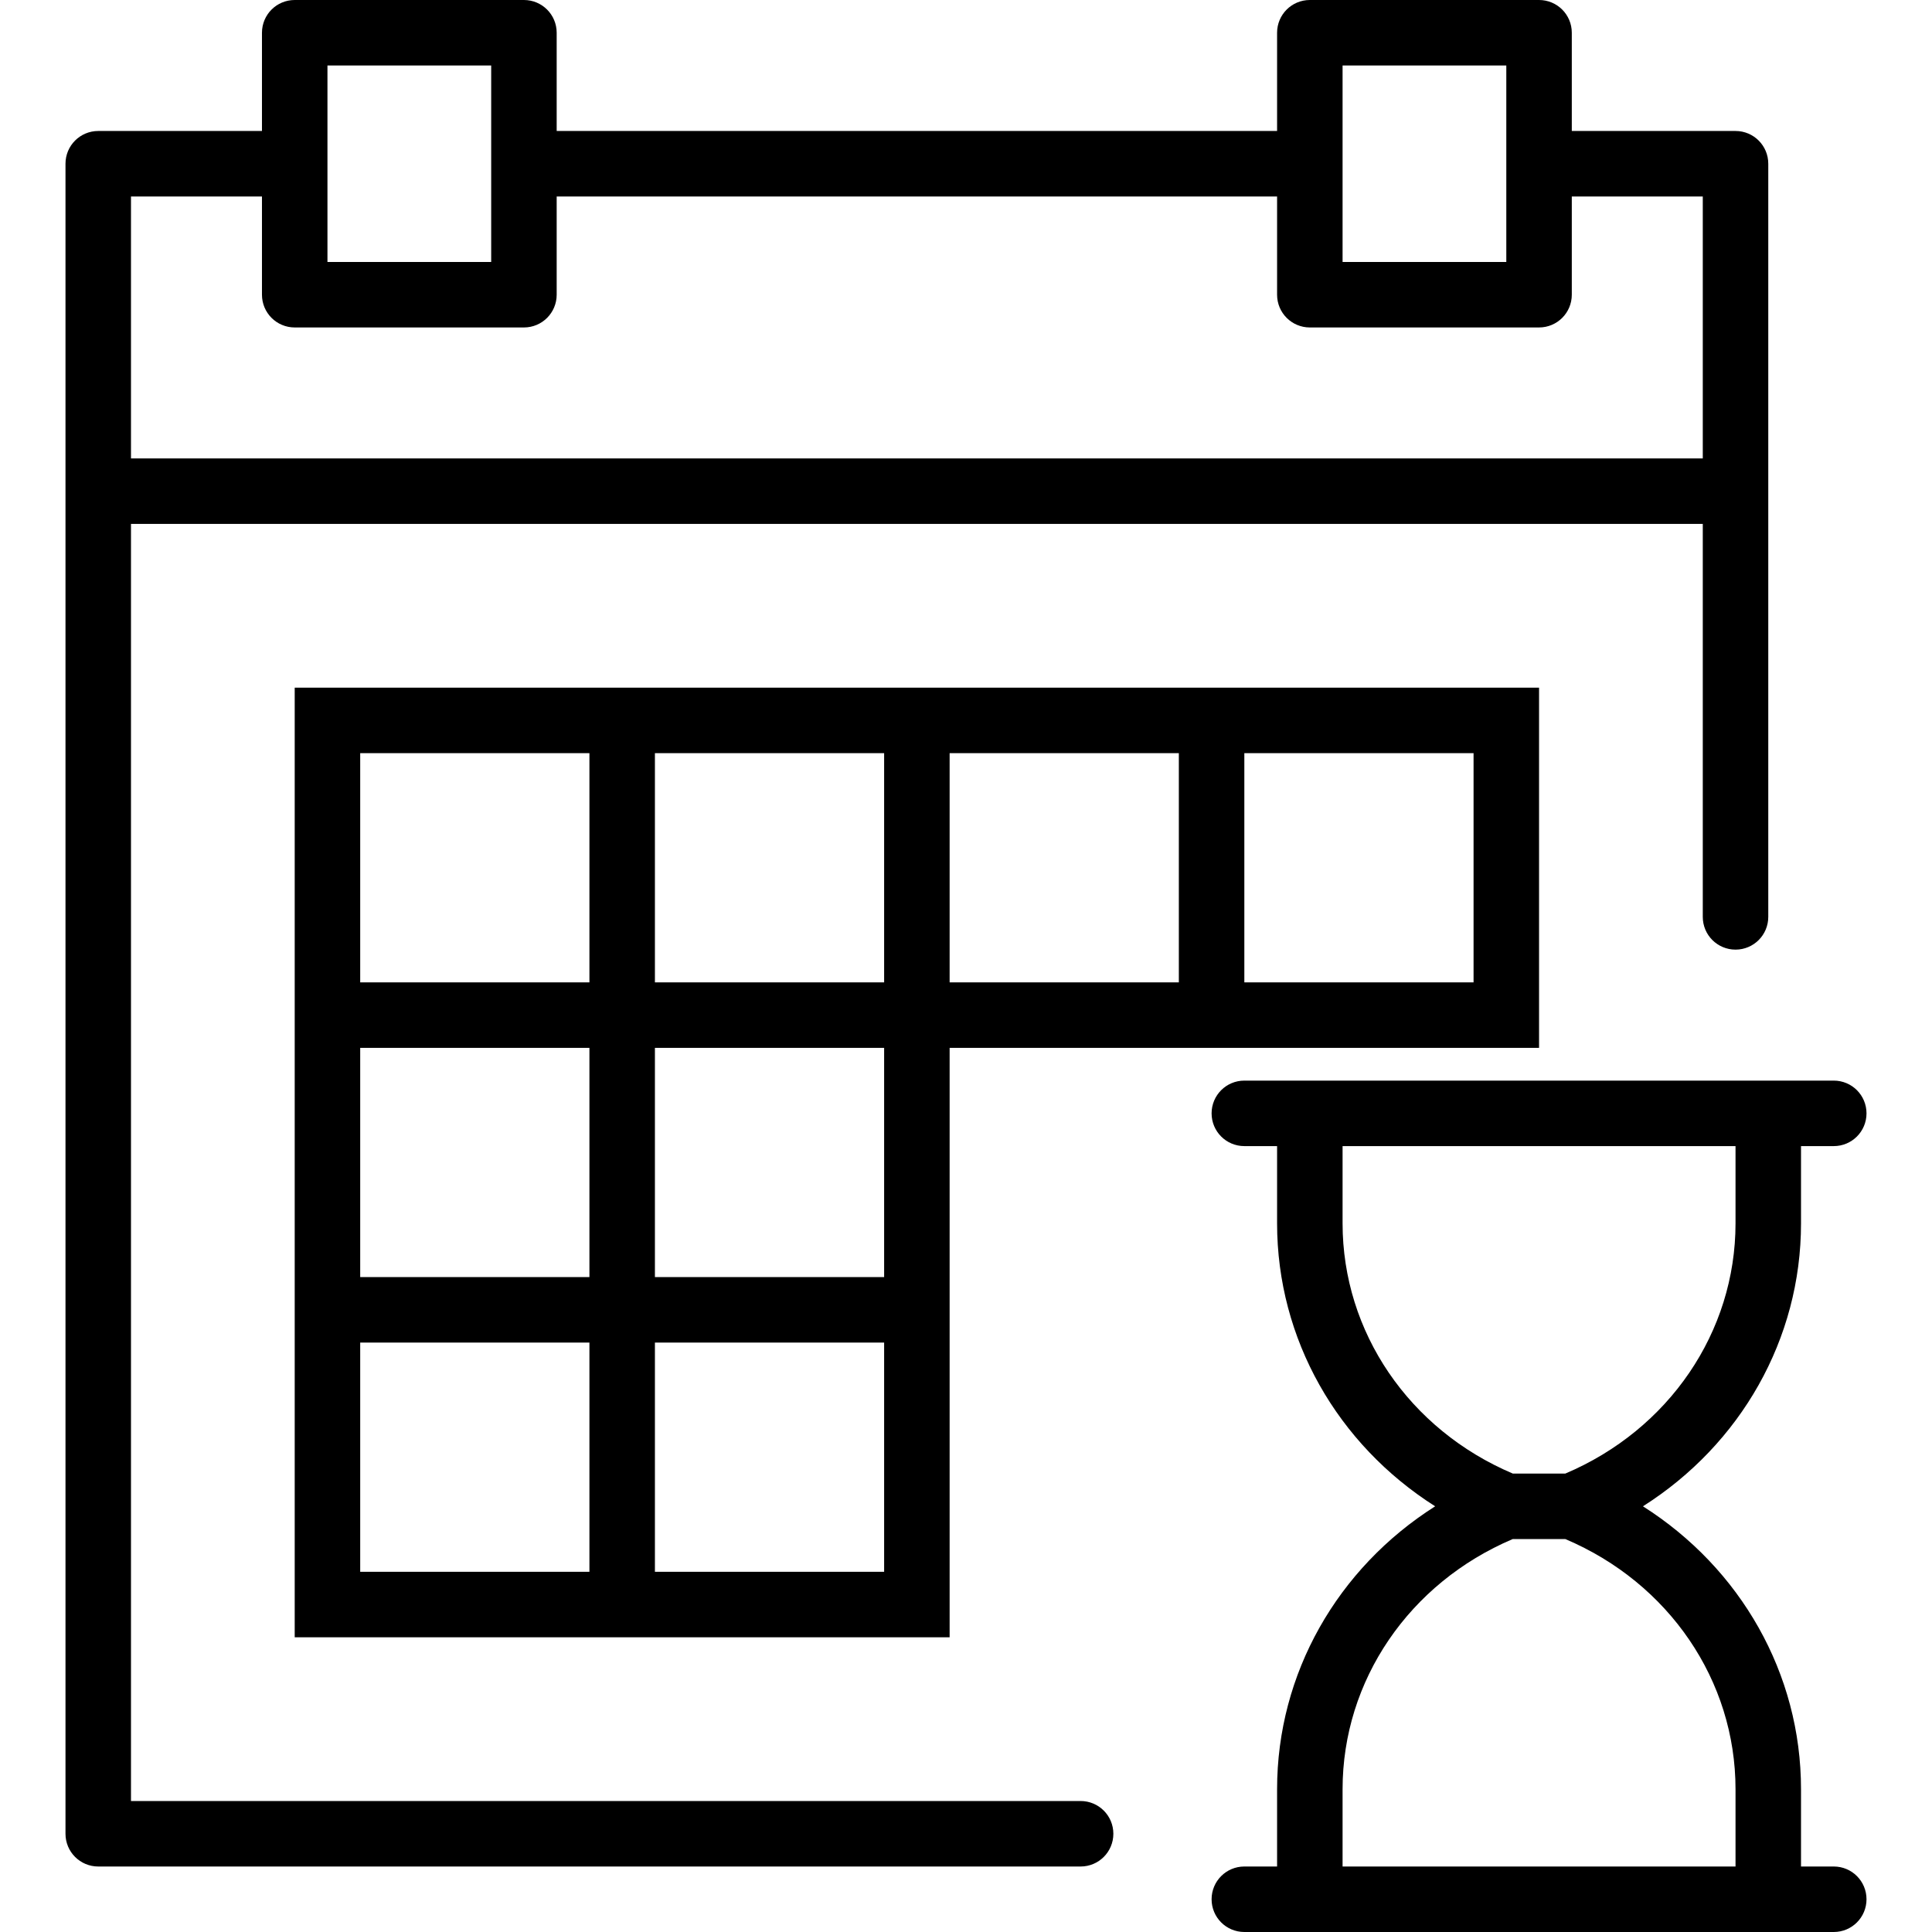
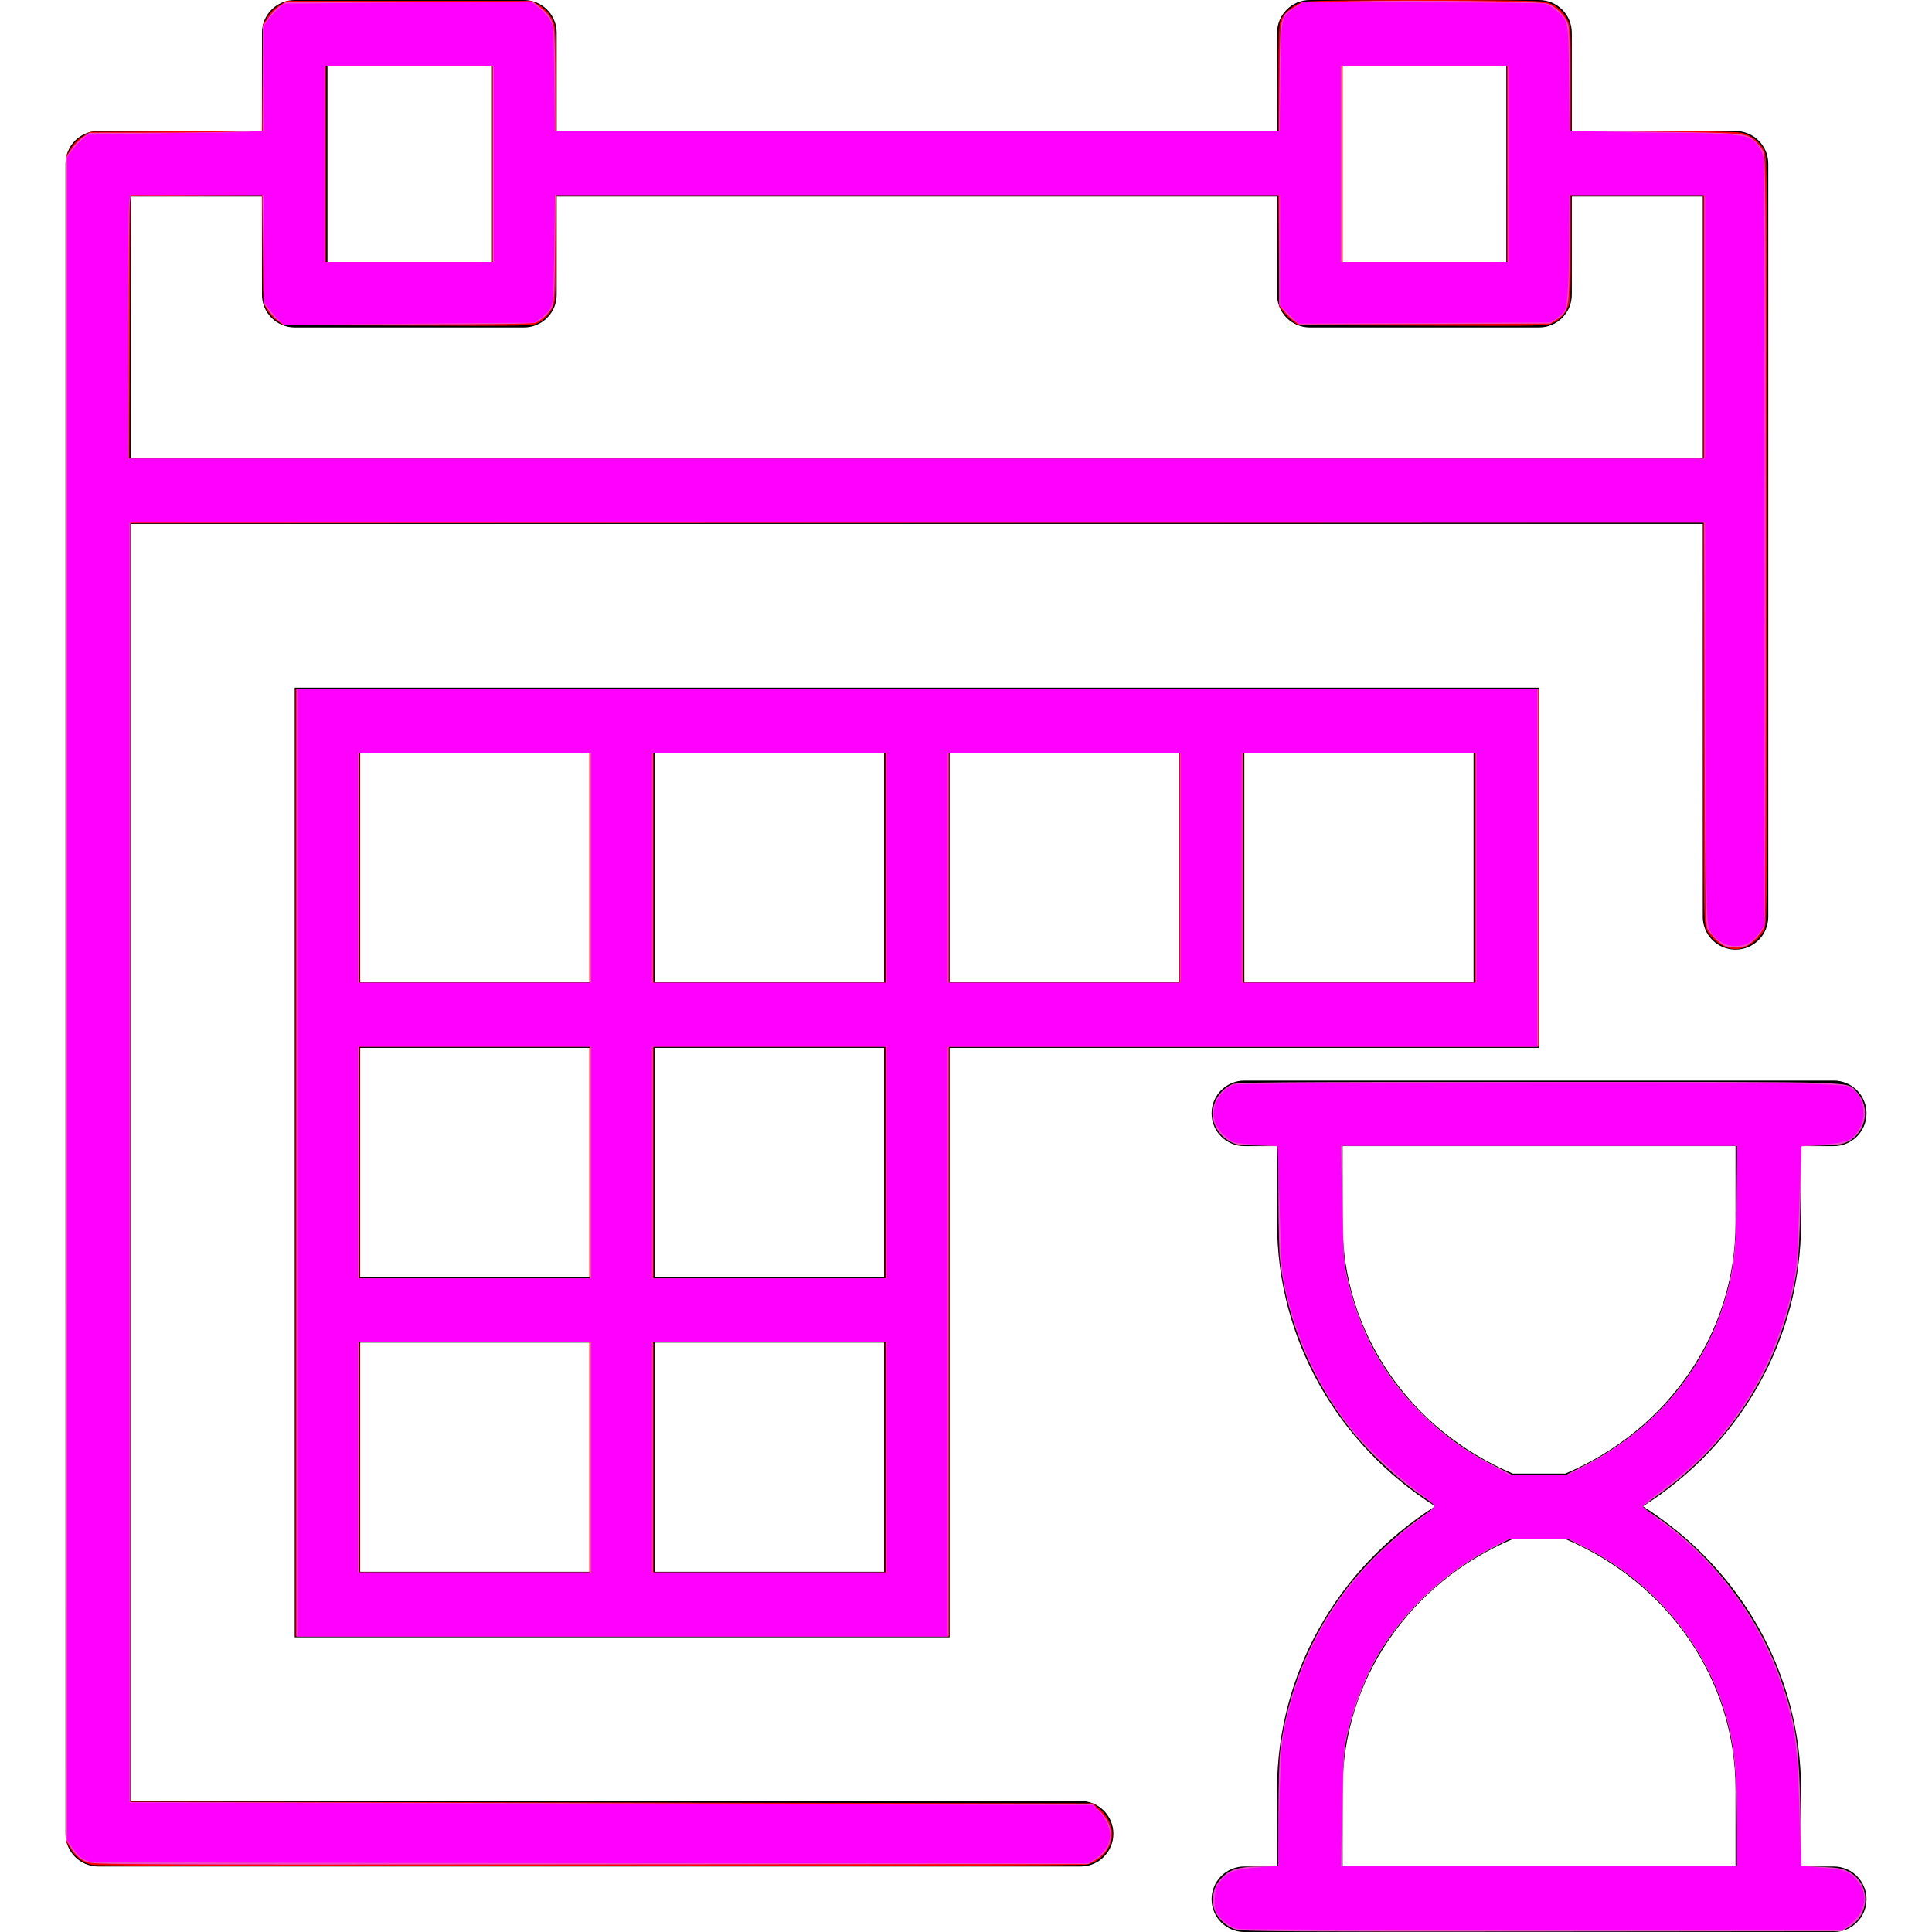
<svg xmlns="http://www.w3.org/2000/svg" version="1.1" id="Capa_1" x="0px" y="0px" viewBox="0 0 59 59" style="enable-background:new 0 0 59 59;" xml:space="preserve">
-   <g>
-     <path d="M56,57h-1v-2.36c0-3.534-1.845-6.748-4.827-8.64C53.155,44.108,55,40.895,55,37.36V35h1c0.553,0,1-0.447,1-1s-0.447-1-1-1   h-1h-1H40h-1h-1c-0.553,0-1,0.447-1,1s0.447,1,1,1h1v2.36c0,3.534,1.845,6.748,4.827,8.64C40.845,47.892,39,51.105,39,54.64V57h-1   c-0.553,0-1,0.447-1,1s0.447,1,1,1h1h1h14h1h1c0.553,0,1-0.447,1-1S56.553,57,56,57z M41,37.36V35h12v2.36   c0,3.319-2.033,6.298-5.197,7.64h-1.605C43.033,43.658,41,40.68,41,37.36z M41,54.64c0-3.319,2.033-6.298,5.197-7.64h1.605   C50.967,48.342,53,51.32,53,54.64V57H41V54.64z" />
-     <path d="M47,32V21h-9h-2h-7h-2h-7h-2H9v9v2v7v2v9h9h2h9v-9v-2v-7h7h2H47z M20,23h7v7h-7V23z M11,23h7v7h-7V23z M11,32h7v7h-7V32z    M18,48h-7v-7h7V48z M27,48h-7v-7h7V48z M27,39h-7v-7h7V39z M36,30h-7v-7h7V30z M38,23h7v7h-7V23z" />
-     <path d="M33,55H4V16h48v12c0,0.553,0.447,1,1,1s1-0.447,1-1V15V5c0-0.553-0.447-1-1-1h-5V1c0-0.553-0.447-1-1-1h-7   c-0.553,0-1,0.447-1,1v3H17V1c0-0.553-0.447-1-1-1H9C8.447,0,8,0.447,8,1v3H3C2.447,4,2,4.447,2,5v10v41c0,0.553,0.447,1,1,1h30   c0.553,0,1-0.447,1-1S33.553,55,33,55z M41,2h5v3v3h-5V5V2z M10,2h5v3v3h-5V5V2z M4,6h4v3c0,0.553,0.447,1,1,1h7   c0.553,0,1-0.447,1-1V6h22v3c0,0.553,0.447,1,1,1h7c0.553,0,1-0.447,1-1V6h4v8H4V6z" />
+   <defs id="defs79" />
+   <g id="g74">
+     <path d="M56,57h-1v-2.36c0-3.534-1.845-6.748-4.827-8.64C53.155,44.108,55,40.895,55,37.36V35h1c0.553,0,1-0.447,1-1s-0.447-1-1-1   h-1h-1H40h-1h-1c-0.553,0-1,0.447-1,1s0.447,1,1,1h1v2.36c0,3.534,1.845,6.748,4.827,8.64C40.845,47.892,39,51.105,39,54.64V57h-1   c-0.553,0-1,0.447-1,1s0.447,1,1,1h1h1h14h1h1c0.553,0,1-0.447,1-1S56.553,57,56,57z M41,37.36V35h12v2.36   c0,3.319-2.033,6.298-5.197,7.64h-1.605C43.033,43.658,41,40.68,41,37.36z M41,54.64c0-3.319,2.033-6.298,5.197-7.64h1.605   C50.967,48.342,53,51.32,53,54.64V57H41V54.64z" id="path68" />
+     <path d="M47,32V21h-9h-2h-7h-2h-7h-2H9v9v2v7v2v9h9h2h9v-9v-2v-7h7h2H47z M20,23h7v7h-7V23z M11,23h7v7h-7V23z M11,32h7v7h-7V32z    M18,48h-7v-7h7V48z M27,48h-7v-7h7V48z M27,39h-7v-7h7V39z M36,30h-7v-7h7V30z M38,23h7v7h-7V23z" id="path70" />
+     <path d="M33,55H4V16h48v12c0,0.553,0.447,1,1,1s1-0.447,1-1V15V5c0-0.553-0.447-1-1-1h-5V1c0-0.553-0.447-1-1-1h-7   c-0.553,0-1,0.447-1,1v3H17V1c0-0.553-0.447-1-1-1H9C8.447,0,8,0.447,8,1v3H3C2.447,4,2,4.447,2,5v10v41c0,0.553,0.447,1,1,1h30   c0.553,0,1-0.447,1-1S33.553,55,33,55z M41,2h5v3v3h-5V5V2z M10,2h5v3v3h-5V5V2z M4,6h4v3c0,0.553,0.447,1,1,1h7   c0.553,0,1-0.447,1-1V6h22v3c0,0.553,0.447,1,1,1h7c0.553,0,1-0.447,1-1V6h4v8H4V6z" id="path72" />
  </g>
-   <g>
- </g>
-   <g>
- </g>
-   <g>
- </g>
-   <g>
- </g>
-   <g>
- </g>
-   <g>
- </g>
-   <g>
- </g>
-   <g>
- </g>
-   <g>
- </g>
-   <g>
- </g>
-   <g>
- </g>
-   <g>
- </g>
-   <g>
- </g>
-   <g>
- </g>
-   <g>
- </g>
+   <path style="fill:#ff0000;stroke-width:0.049" d="M 2.826,56.954 C 2.555,56.901 2.306,56.72 2.159,56.47 l -0.134,-0.228 V 30.5 4.758 L 2.161,4.528 c 0.088,-0.149 0.217,-0.278 0.366,-0.366 L 2.757,4.026 5.377,4.012 7.997,3.998 8.013,2.377 8.028,0.756 8.163,0.526 c 0.088,-0.149 0.217,-0.278 0.366,-0.366 l 0.231,-0.135 h 3.733 3.733 l 0.205,0.109 c 0.228,0.122 0.412,0.342 0.496,0.593 0.037,0.11 0.056,0.688 0.056,1.72 v 1.554 H 28.012 39.041 V 2.39 c 0,-1.241 0.015,-1.648 0.066,-1.769 0.106,-0.252 0.423,-0.505 0.712,-0.567 0.333,-0.071 6.954,-0.075 7.328,-0.004 0.32,0.061 0.566,0.245 0.715,0.537 0.107,0.21 0.11,0.252 0.11,1.815 v 1.6 h 2.486 c 1.546,0 2.576,0.019 2.724,0.051 0.294,0.063 0.578,0.289 0.699,0.556 0.087,0.191 0.09,0.621 0.09,11.886 0,11.201 -0.004,11.696 -0.089,11.883 -0.15,0.331 -0.555,0.609 -0.885,0.609 -0.33,0 -0.735,-0.278 -0.885,-0.609 -0.084,-0.186 -0.089,-0.501 -0.09,-6.308 l -0.001,-6.112 -24.022,0.012 -24.022,0.012 v 19.52 19.52 l 14.697,0.024 14.697,0.024 0.188,0.149 c 0.239,0.19 0.407,0.516 0.407,0.79 0,0.431 -0.341,0.841 -0.779,0.934 -0.282,0.061 -30.051,0.069 -30.36,0.008 z M 52.022,9.98 V 5.954 H 49.996 47.971 V 7.566 c 0,1.345 -0.013,1.642 -0.076,1.793 -0.096,0.231 -0.243,0.387 -0.473,0.505 -0.176,0.09 -0.317,0.093 -3.977,0.081 L 39.651,9.931 39.492,9.818 C 39.405,9.755 39.273,9.625 39.199,9.529 l -0.134,-0.176 -0.014,-1.7 -0.014,-1.7 H 28.01 16.983 v 1.579 c 0,1.051 -0.019,1.634 -0.056,1.745 -0.083,0.249 -0.269,0.472 -0.484,0.582 -0.188,0.096 -0.27,0.098 -3.991,0.085 L 8.654,9.931 8.459,9.796 C 8.352,9.722 8.211,9.568 8.146,9.454 8.028,9.248 8.028,9.242 8.013,7.6 L 7.997,5.953 5.987,5.965 3.977,5.978 3.965,9.992 3.952,14.006 H 27.987 52.022 Z M 15.031,5.002 V 2.001 H 12.493 9.955 v 3.001 3.001 h 2.538 2.538 z m 30.988,0 V 2.001 H 43.506 40.993 v 3.001 3.001 h 2.513 2.513 z" id="path254" />
+   <path style="fill:#ff0000;stroke-width:0.049" d="M 9.028,35.502 V 21.033 H 28.012 46.995 v 5.466 5.466 h -9.004 -9.004 v 9.004 9.004 H 19.008 9.028 Z m 8.979,9.004 v -3.514 h -3.514 -3.514 v 3.514 3.514 h 3.514 3.514 z m 9.028,0 v -3.514 h -3.538 -3.538 v 3.514 3.514 h 3.538 3.538 z m -9.028,-9.004 v -3.538 h -3.514 -3.514 v 3.538 3.538 h 3.514 3.514 z m 9.028,0 v -3.538 h -3.538 -3.538 v 3.538 3.538 h 3.538 3.538 z m -9.028,-9.004 v -3.514 h -3.514 -3.514 v 3.514 3.514 h 3.514 3.514 z m 9.028,0 v -3.514 h -3.538 -3.538 v 3.514 3.514 h 3.538 3.538 z m 8.979,0 v -3.514 h -3.514 -3.514 v 3.514 3.514 h 3.514 3.514 z m 9.028,0 v -3.514 h -3.538 -3.538 v 3.514 3.514 h 3.538 3.538 z" id="path256" />
+   <path style="fill:#ee4bc8;stroke-width:0.049;fill-opacity:1" d="m 37.757,58.931 c -0.263,-0.071 -0.524,-0.294 -0.647,-0.555 -0.127,-0.267 -0.077,-0.693 0.107,-0.921 0.3,-0.371 0.553,-0.455 1.367,-0.455 h 0.457 v -1.551 c 0,-0.853 0.023,-1.737 0.051,-1.964 0.223,-1.793 0.916,-3.502 2.005,-4.938 0.601,-0.793 1.607,-1.748 2.419,-2.297 0.167,-0.113 0.304,-0.227 0.304,-0.254 2.93e-4,-0.027 -0.136,-0.139 -0.303,-0.249 -0.754,-0.495 -1.723,-1.395 -2.298,-2.133 -1.168,-1.499 -1.898,-3.253 -2.128,-5.108 -0.028,-0.227 -0.051,-1.109 -0.051,-1.959 v -1.546 l -0.651,-0.017 c -0.624,-0.016 -0.66,-0.023 -0.887,-0.163 -0.667,-0.413 -0.608,-1.341 0.108,-1.702 0.142,-0.072 0.982,-0.079 9.387,-0.079 10.214,0 9.375,-0.027 9.708,0.316 0.423,0.436 0.291,1.211 -0.255,1.499 -0.175,0.092 -0.303,0.112 -0.822,0.128 l -0.615,0.019 -0.029,1.618 c -0.02,1.086 -0.055,1.786 -0.107,2.13 -0.424,2.814 -1.933,5.263 -4.259,6.913 -0.248,0.176 -0.451,0.334 -0.45,0.352 5.56e-4,0.017 0.138,0.121 0.305,0.231 1.726,1.134 3.223,3.064 3.912,5.044 0.459,1.32 0.561,2.012 0.598,4.083 l 0.029,1.616 0.601,0.023 c 0.515,0.02 0.634,0.04 0.834,0.143 0.675,0.347 0.689,1.297 0.025,1.687 l -0.231,0.135 -9.126,0.009 c -7.36,0.007 -9.171,-0.003 -9.36,-0.054 z m 15.288,-3.066 c -0.002,-1.368 -0.058,-2.199 -0.192,-2.86 -0.502,-2.462 -2.164,-4.599 -4.478,-5.759 l -0.499,-0.25 h -0.885 -0.885 l -0.568,0.294 c -1.348,0.699 -2.554,1.811 -3.361,3.097 -0.424,0.676 -0.843,1.735 -1.041,2.635 -0.097,0.439 -0.11,0.663 -0.129,2.233 l -0.022,1.745 h 6.031 6.031 z M 48.368,44.761 c 2.312,-1.176 3.912,-3.196 4.454,-5.625 0.157,-0.704 0.224,-1.606 0.224,-3.035 l 4.28e-4,-1.11 h -6.031 -6.031 l 0.022,1.745 c 0.019,1.562 0.033,1.794 0.128,2.222 0.371,1.67 1.088,3.004 2.233,4.153 0.723,0.726 1.384,1.205 2.31,1.673 l 0.514,0.26 0.811,4.6e-5 0.811,4.6e-5 z" id="path258" />
+   <path style="fill:#ee4bc8;fill-opacity:1;stroke-width:0.049" d="M 2.635,56.858 C 2.422,56.76 2.286,56.627 2.128,56.365 L 2.026,56.194 2.025,30.494 2.025,4.793 2.184,4.558 C 2.271,4.428 2.43,4.262 2.538,4.188 l 0.195,-0.134 1.834,-0.002 c 1.009,-8.916e-4 2.2,-0.016 2.647,-0.034 L 8.028,3.986 V 2.389 0.792 L 8.186,0.556 C 8.274,0.426 8.433,0.26 8.54,0.186 l 0.195,-0.134 3.766,-0.002 3.766,-0.002 0.207,0.159 c 0.286,0.219 0.395,0.382 0.44,0.656 0.021,0.129 0.04,0.888 0.042,1.687 l 0.003,1.452 h 11.05 11.05 l 0.016,-1.647 c 0.018,-1.885 0.013,-1.862 0.453,-2.134 l 0.238,-0.147 1.614,-0.036 c 1.945,-0.043 5.589,1.0443e-4 5.859,0.069 0.253,0.065 0.582,0.391 0.654,0.65 0.034,0.124 0.054,0.752 0.054,1.713 l 2.93e-4,1.518 2.596,0.035 c 2.808,0.038 2.792,0.037 3.081,0.312 0.076,0.072 0.175,0.197 0.22,0.278 0.075,0.135 0.081,1.034 0.081,11.834 0,6.428 -0.017,11.749 -0.038,11.823 -0.046,0.166 -0.345,0.505 -0.529,0.6 -0.173,0.09 -0.546,0.09 -0.716,0.001 -0.153,-0.08 -0.408,-0.341 -0.504,-0.517 -0.055,-0.101 -0.069,-1.174 -0.081,-6.259 l -0.014,-6.137 H 28.01 3.977 v 19.538 19.538 l 14.701,0.035 14.701,0.035 0.207,0.201 c 0.506,0.492 0.441,1.166 -0.147,1.502 l -0.207,0.118 -15.201,0.011 c -14.702,0.011 -15.208,0.008 -15.397,-0.079 z M 52.046,9.98 V 5.954 h -2.046 -2.046 l -0.016,1.647 c -0.018,1.864 -0.025,1.905 -0.398,2.152 L 47.344,9.882 43.514,9.895 39.684,9.908 39.533,9.804 C 39.45,9.746 39.311,9.611 39.224,9.505 L 39.065,9.31 V 7.632 5.954 h -11.049 -11.049 l -0.016,1.647 c -0.014,1.423 -0.027,1.667 -0.097,1.793 -0.107,0.193 -0.325,0.396 -0.496,0.461 -0.093,0.035 -1.367,0.052 -3.924,0.052 H 8.647 L 8.482,9.781 C 8.391,9.711 8.258,9.566 8.186,9.458 L 8.056,9.261 8.036,7.607 8.016,5.954 H 6.003 3.991 L 3.96,6.21 C 3.943,6.351 3.929,8.163 3.929,10.236 L 3.928,14.006 H 27.987 52.046 Z M 15.055,5.002 V 2.001 H 12.493 9.931 v 3.001 3.001 h 2.562 2.562 z m 30.988,0 V 2.001 H 43.506 40.968 v 3.001 3.001 h 2.538 2.538 z" id="path3608" />
+   <path style="fill:#ee4bc8;fill-opacity:1;stroke-width:0.049" d="M 9.053,35.502 V 21.033 H 28.012 46.971 v 5.466 5.466 h -9.004 -9.004 v 9.004 9.004 H 19.008 9.053 Z m 8.979,9.004 v -3.514 h -3.538 -3.538 v 3.514 3.514 h 3.538 3.538 z m 9.028,0 V 40.993 H 23.498 19.935 v 3.514 3.514 h 3.562 3.562 z m -9.028,-9.004 v -3.538 h -3.538 -3.538 v 3.538 3.538 h 3.538 3.538 z m 9.028,0 V 31.964 H 23.498 19.935 v 3.538 3.538 h 3.562 3.562 z m -9.028,-9.004 v -3.514 h -3.538 -3.538 v 3.514 3.514 h 3.538 3.538 z m 9.028,0 V 22.985 H 23.498 19.935 v 3.514 3.514 h 3.562 3.562 z m 8.979,0 v -3.514 h -3.538 -3.538 v 3.514 3.514 h 3.538 3.538 z m 9.028,0 v -3.514 h -3.562 -3.562 v 3.514 3.514 h 3.562 3.562 z" id="path3610" />
+   <path style="fill:#ff00ff;stroke-width:0.049" d="M 2.779,56.856 C 2.546,56.811 2.411,56.709 2.214,56.433 L 2.05,56.201 V 30.499 4.797 L 2.188,4.607 C 2.264,4.502 2.403,4.349 2.497,4.266 l 0.172,-0.151 1.435,-0.032 c 0.789,-0.018 1.852,-0.033 2.362,-0.033 0.51,-2.392e-4 1.075,-0.014 1.257,-0.032 l 0.329,-0.031 V 2.391 0.795 L 8.19,0.605 C 8.266,0.5 8.406,0.346 8.501,0.263 L 8.675,0.111 12.438,0.075 16.202,0.039 16.44,0.22 c 0.131,0.1 0.29,0.272 0.353,0.383 0.114,0.199 0.116,0.225 0.133,1.8 l 0.017,1.598 H 28.011 39.077 l 0.022,-1.623 c 0.026,-1.885 0.025,-1.879 0.435,-2.14 L 39.797,0.073 h 3.587 c 1.973,0 3.671,0.018 3.773,0.039 0.104,0.022 0.272,0.117 0.381,0.216 0.365,0.33 0.358,0.29 0.376,2.067 l 0.016,1.591 0.911,0.032 c 0.501,0.018 1.427,0.033 2.058,0.034 1.442,0.002 2.326,0.06 2.528,0.164 0.203,0.105 0.38,0.353 0.423,0.591 0.019,0.107 0.034,5.43 0.033,11.828 l -0.002,11.633 -0.135,0.194 c -0.21,0.303 -0.429,0.428 -0.751,0.428 -0.297,0 -0.511,-0.12 -0.739,-0.413 -0.109,-0.141 -0.113,-0.182 -0.144,-1.537 -0.017,-0.766 -0.034,-3.55 -0.037,-6.187 l -0.005,-4.795 H 28.012 3.953 v 19.545 19.545 l 1.574,0.004 c 0.866,0.002 7.486,0.02 14.712,0.039 l 13.139,0.036 0.128,0.119 c 0.173,0.161 0.348,0.472 0.387,0.685 0.056,0.306 -0.127,0.635 -0.475,0.856 l -0.182,0.116 -15.141,-0.006 C 9.766,56.893 2.874,56.875 2.779,56.856 Z M 52.07,9.98 V 5.954 h -2.074 -2.074 l -0.002,1.257 c -0.002,1.355 -0.051,2.138 -0.144,2.286 -0.032,0.051 -0.139,0.151 -0.238,0.222 l -0.18,0.129 -3.854,0.017 -3.854,0.017 L 39.37,9.605 39.089,9.328 V 7.641 5.954 H 28.018 16.947 l -0.023,1.652 c -0.022,1.589 -0.027,1.659 -0.128,1.823 -0.058,0.094 -0.188,0.228 -0.289,0.298 L 16.324,9.853 12.493,9.885 8.662,9.916 8.506,9.764 C 8.42,9.681 8.288,9.532 8.213,9.434 L 8.077,9.255 8.061,7.605 8.045,5.954 H 6.006 3.967 l -0.031,0.403 c -0.017,0.221 -0.031,2.033 -0.032,4.026 L 3.904,14.006 H 27.987 52.07 Z M 15.079,5.002 V 2.001 H 12.493 9.907 v 3.001 3.001 h 2.586 2.586 z m 30.988,0 V 2.001 h -2.562 -2.562 v 3.001 3.001 h 2.562 2.562 z" id="path584" />
+   <path style="fill:#ff00ff;stroke-width:0.049" d="M 9.077,35.502 V 21.033 H 28.012 46.946 v 5.466 5.466 h -9.004 -9.004 v 9.004 9.004 H 19.008 9.077 Z m 8.979,9.004 v -3.514 h -3.562 -3.562 v 3.514 3.514 h 3.562 3.562 z m 9.028,0 V 40.993 H 23.498 19.911 v 3.514 3.514 h 3.587 3.587 z m -9.028,-9.004 v -3.538 h -3.562 -3.562 v 3.538 3.538 h 3.562 3.562 z m 9.028,0 V 31.964 H 23.498 19.911 v 3.538 3.538 h 3.587 3.587 z M 18.056,26.499 v -3.514 h -3.562 -3.562 v 3.514 3.514 h 3.562 3.562 z m 9.028,0 V 22.985 H 23.498 19.911 v 3.514 3.514 h 3.587 3.587 z m 8.979,0 v -3.514 h -3.562 -3.562 v 3.514 3.514 h 3.562 3.562 z m 9.028,0 v -3.514 h -3.587 -3.587 v 3.514 3.514 h 3.587 3.587 z" id="path586" />
+   <path style="fill:#ff00ff;stroke-width:0.049" d="m 37.811,58.905 c -0.215,-0.042 -0.5,-0.249 -0.632,-0.46 -0.076,-0.122 -0.093,-0.22 -0.08,-0.48 0.014,-0.278 0.038,-0.354 0.164,-0.509 0.242,-0.299 0.445,-0.374 1.153,-0.426 l 0.624,-0.046 0.003,-0.591 c 0.002,-0.325 0.021,-1.162 0.043,-1.86 0.035,-1.088 0.059,-1.354 0.169,-1.863 0.549,-2.538 1.919,-4.649 4.042,-6.227 0.289,-0.215 0.525,-0.418 0.525,-0.453 0,-0.034 -0.236,-0.234 -0.525,-0.444 -0.579,-0.422 -1.531,-1.318 -1.962,-1.847 -1.004,-1.233 -1.718,-2.728 -2.075,-4.343 -0.12,-0.544 -0.133,-0.72 -0.182,-2.464 -0.029,-1.033 -0.057,-1.884 -0.062,-1.891 -0.005,-0.007 -0.31,-0.03 -0.676,-0.052 -0.64,-0.038 -0.673,-0.045 -0.847,-0.186 -0.367,-0.297 -0.481,-0.577 -0.396,-0.975 0.058,-0.274 0.376,-0.621 0.61,-0.668 0.083,-0.017 3.266,-0.044 7.073,-0.06 7.077,-0.031 11.39,0.013 11.648,0.117 0.445,0.18 0.625,0.832 0.356,1.291 -0.21,0.359 -0.376,0.43 -1.117,0.478 -0.351,0.023 -0.645,0.049 -0.653,0.057 -0.009,0.009 -0.038,0.772 -0.066,1.696 -0.028,0.924 -0.072,1.83 -0.099,2.013 -0.214,1.453 -0.805,2.997 -1.604,4.189 -0.707,1.054 -1.434,1.814 -2.505,2.616 -0.314,0.235 -0.572,0.453 -0.573,0.484 -0.001,0.031 0.212,0.21 0.474,0.397 1.918,1.374 3.278,3.309 3.933,5.598 0.254,0.887 0.324,1.505 0.377,3.339 0.026,0.898 0.053,1.638 0.06,1.645 0.007,0.007 0.287,0.033 0.623,0.057 0.674,0.05 0.824,0.102 1.061,0.372 0.385,0.439 0.296,0.981 -0.227,1.38 l -0.211,0.161 -9.134,-0.006 C 42.102,58.943 37.91,58.924 37.811,58.905 Z m 15.235,-3.215 c 0,-1.416 -0.051,-2.128 -0.201,-2.815 -0.52,-2.373 -2.123,-4.434 -4.344,-5.586 l -0.568,-0.294 h -0.934 -0.934 l -0.431,0.216 c -1.591,0.799 -3.012,2.191 -3.765,3.689 -0.293,0.582 -0.515,1.178 -0.686,1.842 -0.159,0.617 -0.163,0.67 -0.213,3.147 l -0.022,1.11 h 6.049 6.049 z M 48.214,44.873 c 0.95,-0.478 1.743,-1.047 2.427,-1.741 0.538,-0.546 0.665,-0.702 1.072,-1.319 0.577,-0.875 0.999,-1.927 1.191,-2.973 0.086,-0.467 0.106,-0.818 0.128,-2.203 l 0.026,-1.647 H 47.003 40.949 l 0.022,1.11 c 0.047,2.332 0.06,2.545 0.188,3.062 0.455,1.837 1.284,3.203 2.694,4.438 0.488,0.428 0.949,0.74 1.678,1.136 l 0.561,0.305 0.892,6.44e-4 0.892,6.45e-4 0.338,-0.17 z" id="path588" />
</svg>
